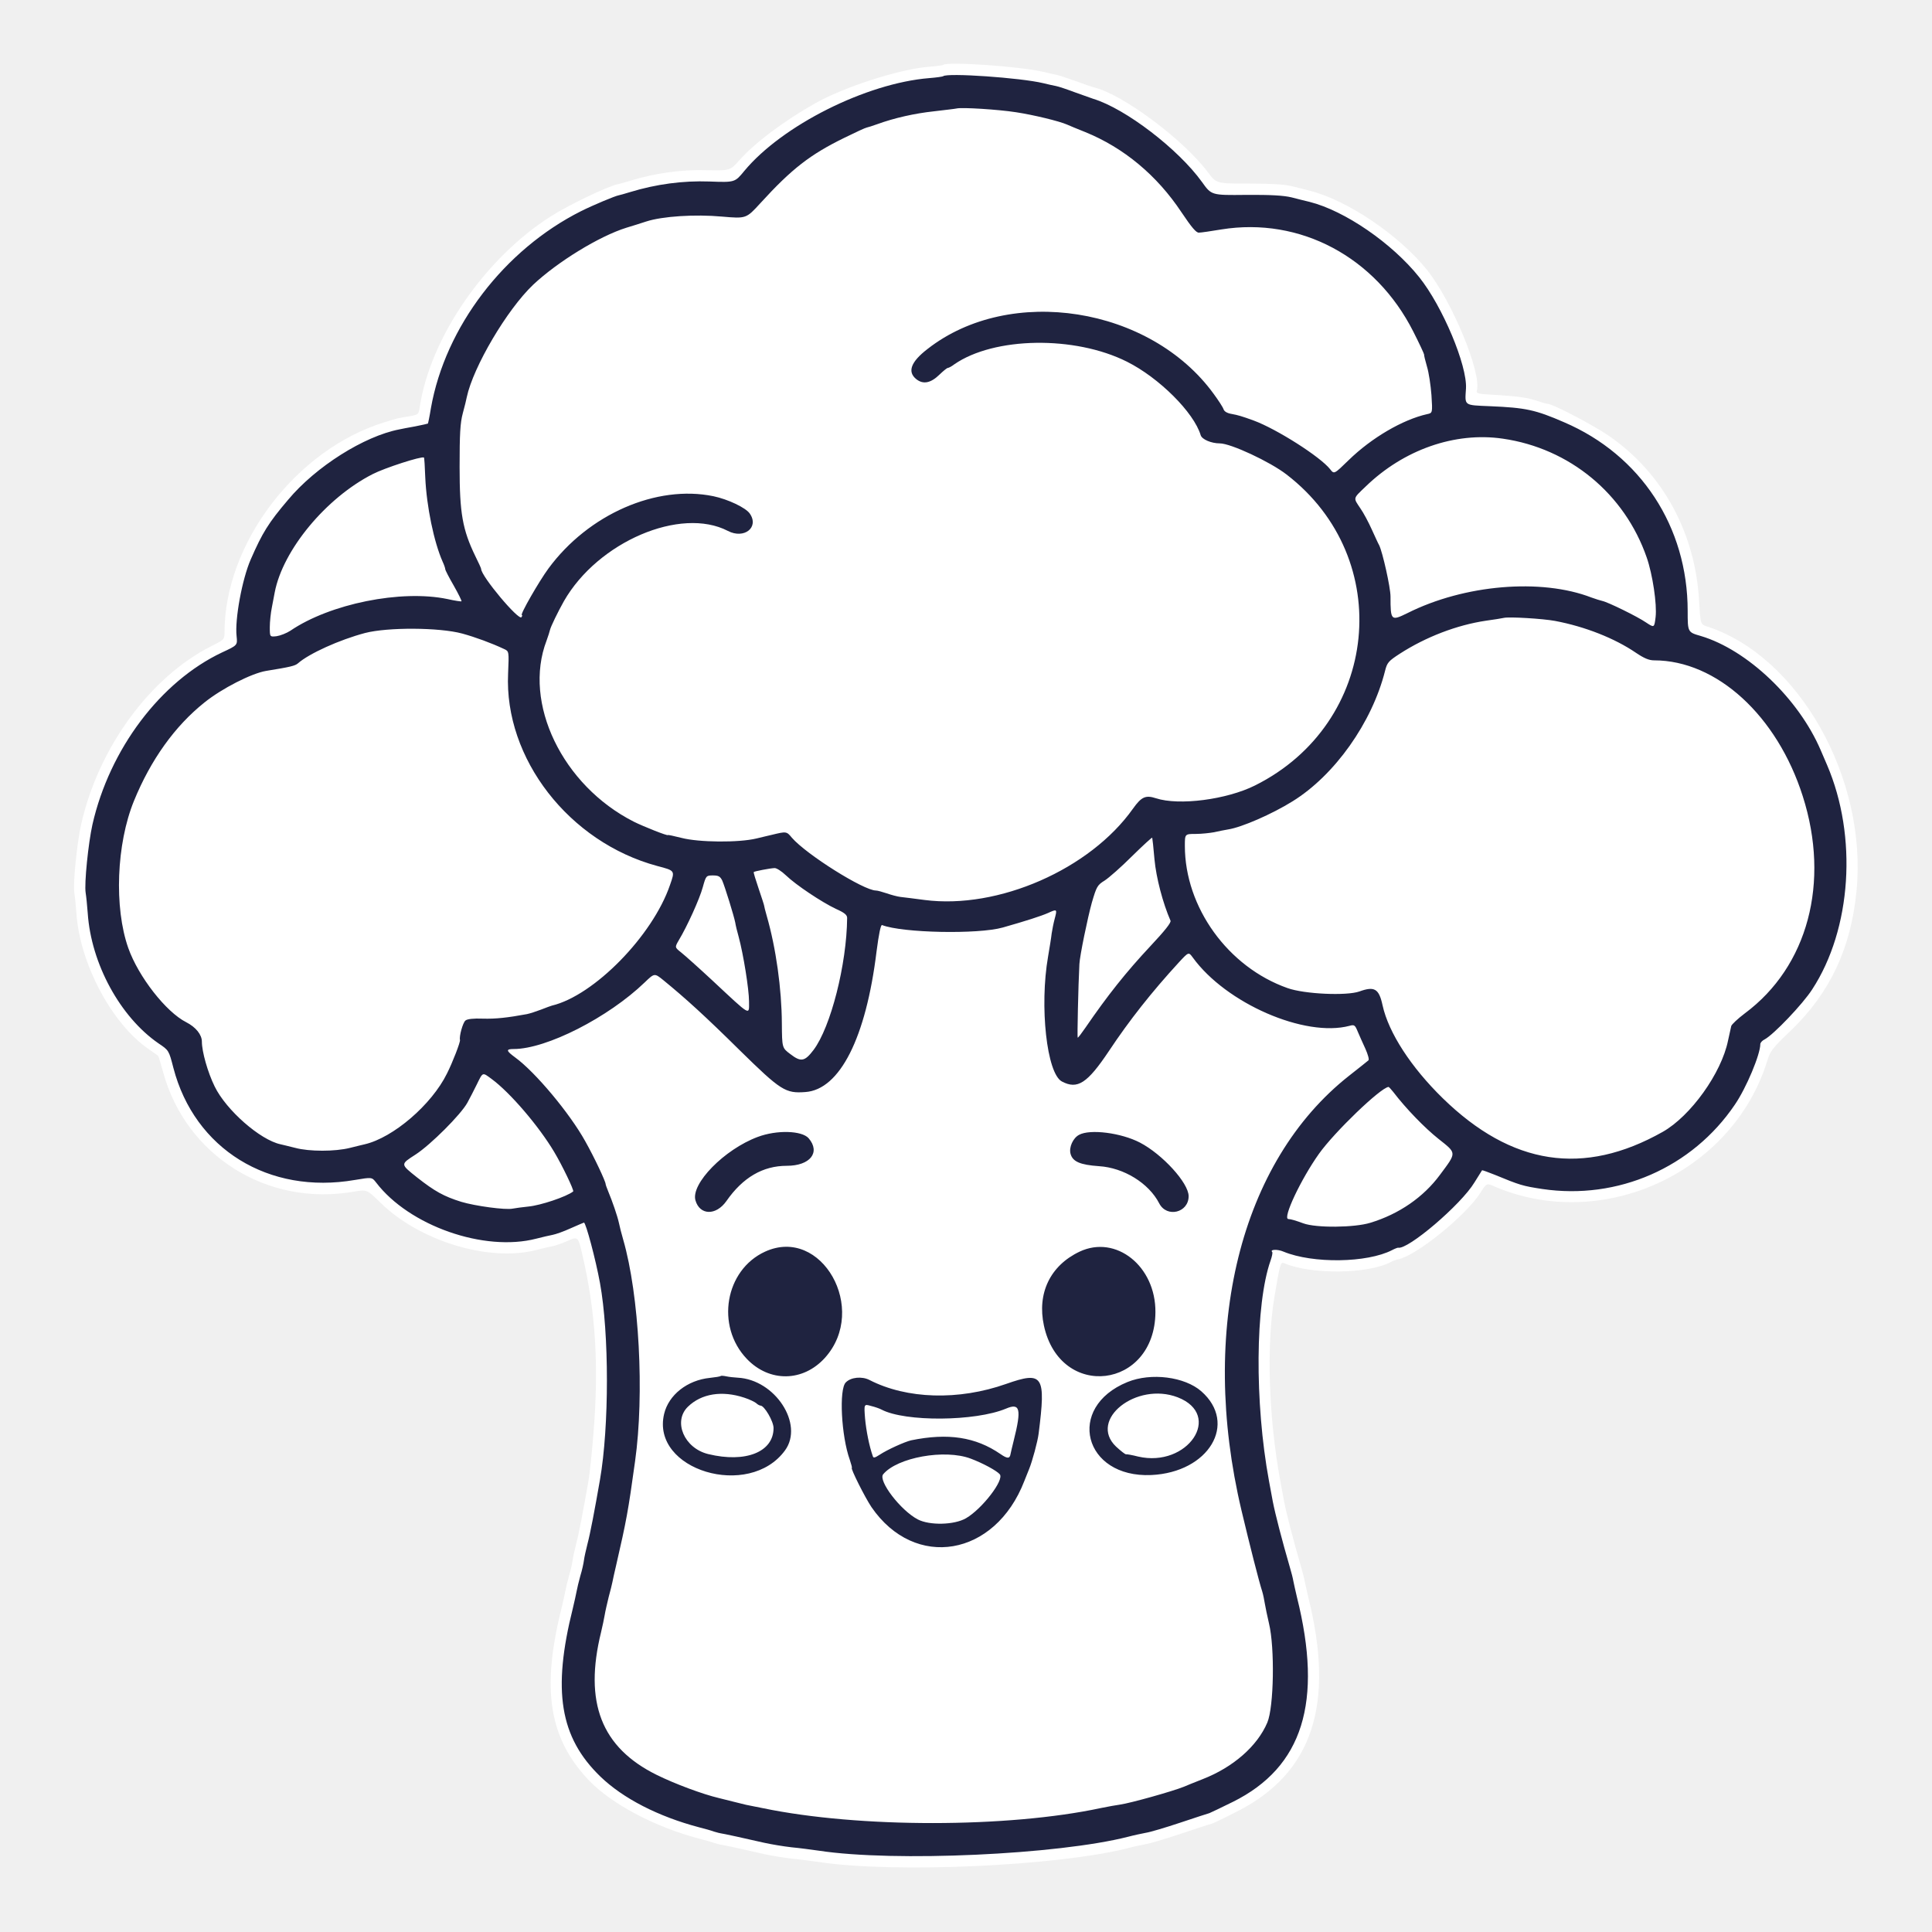
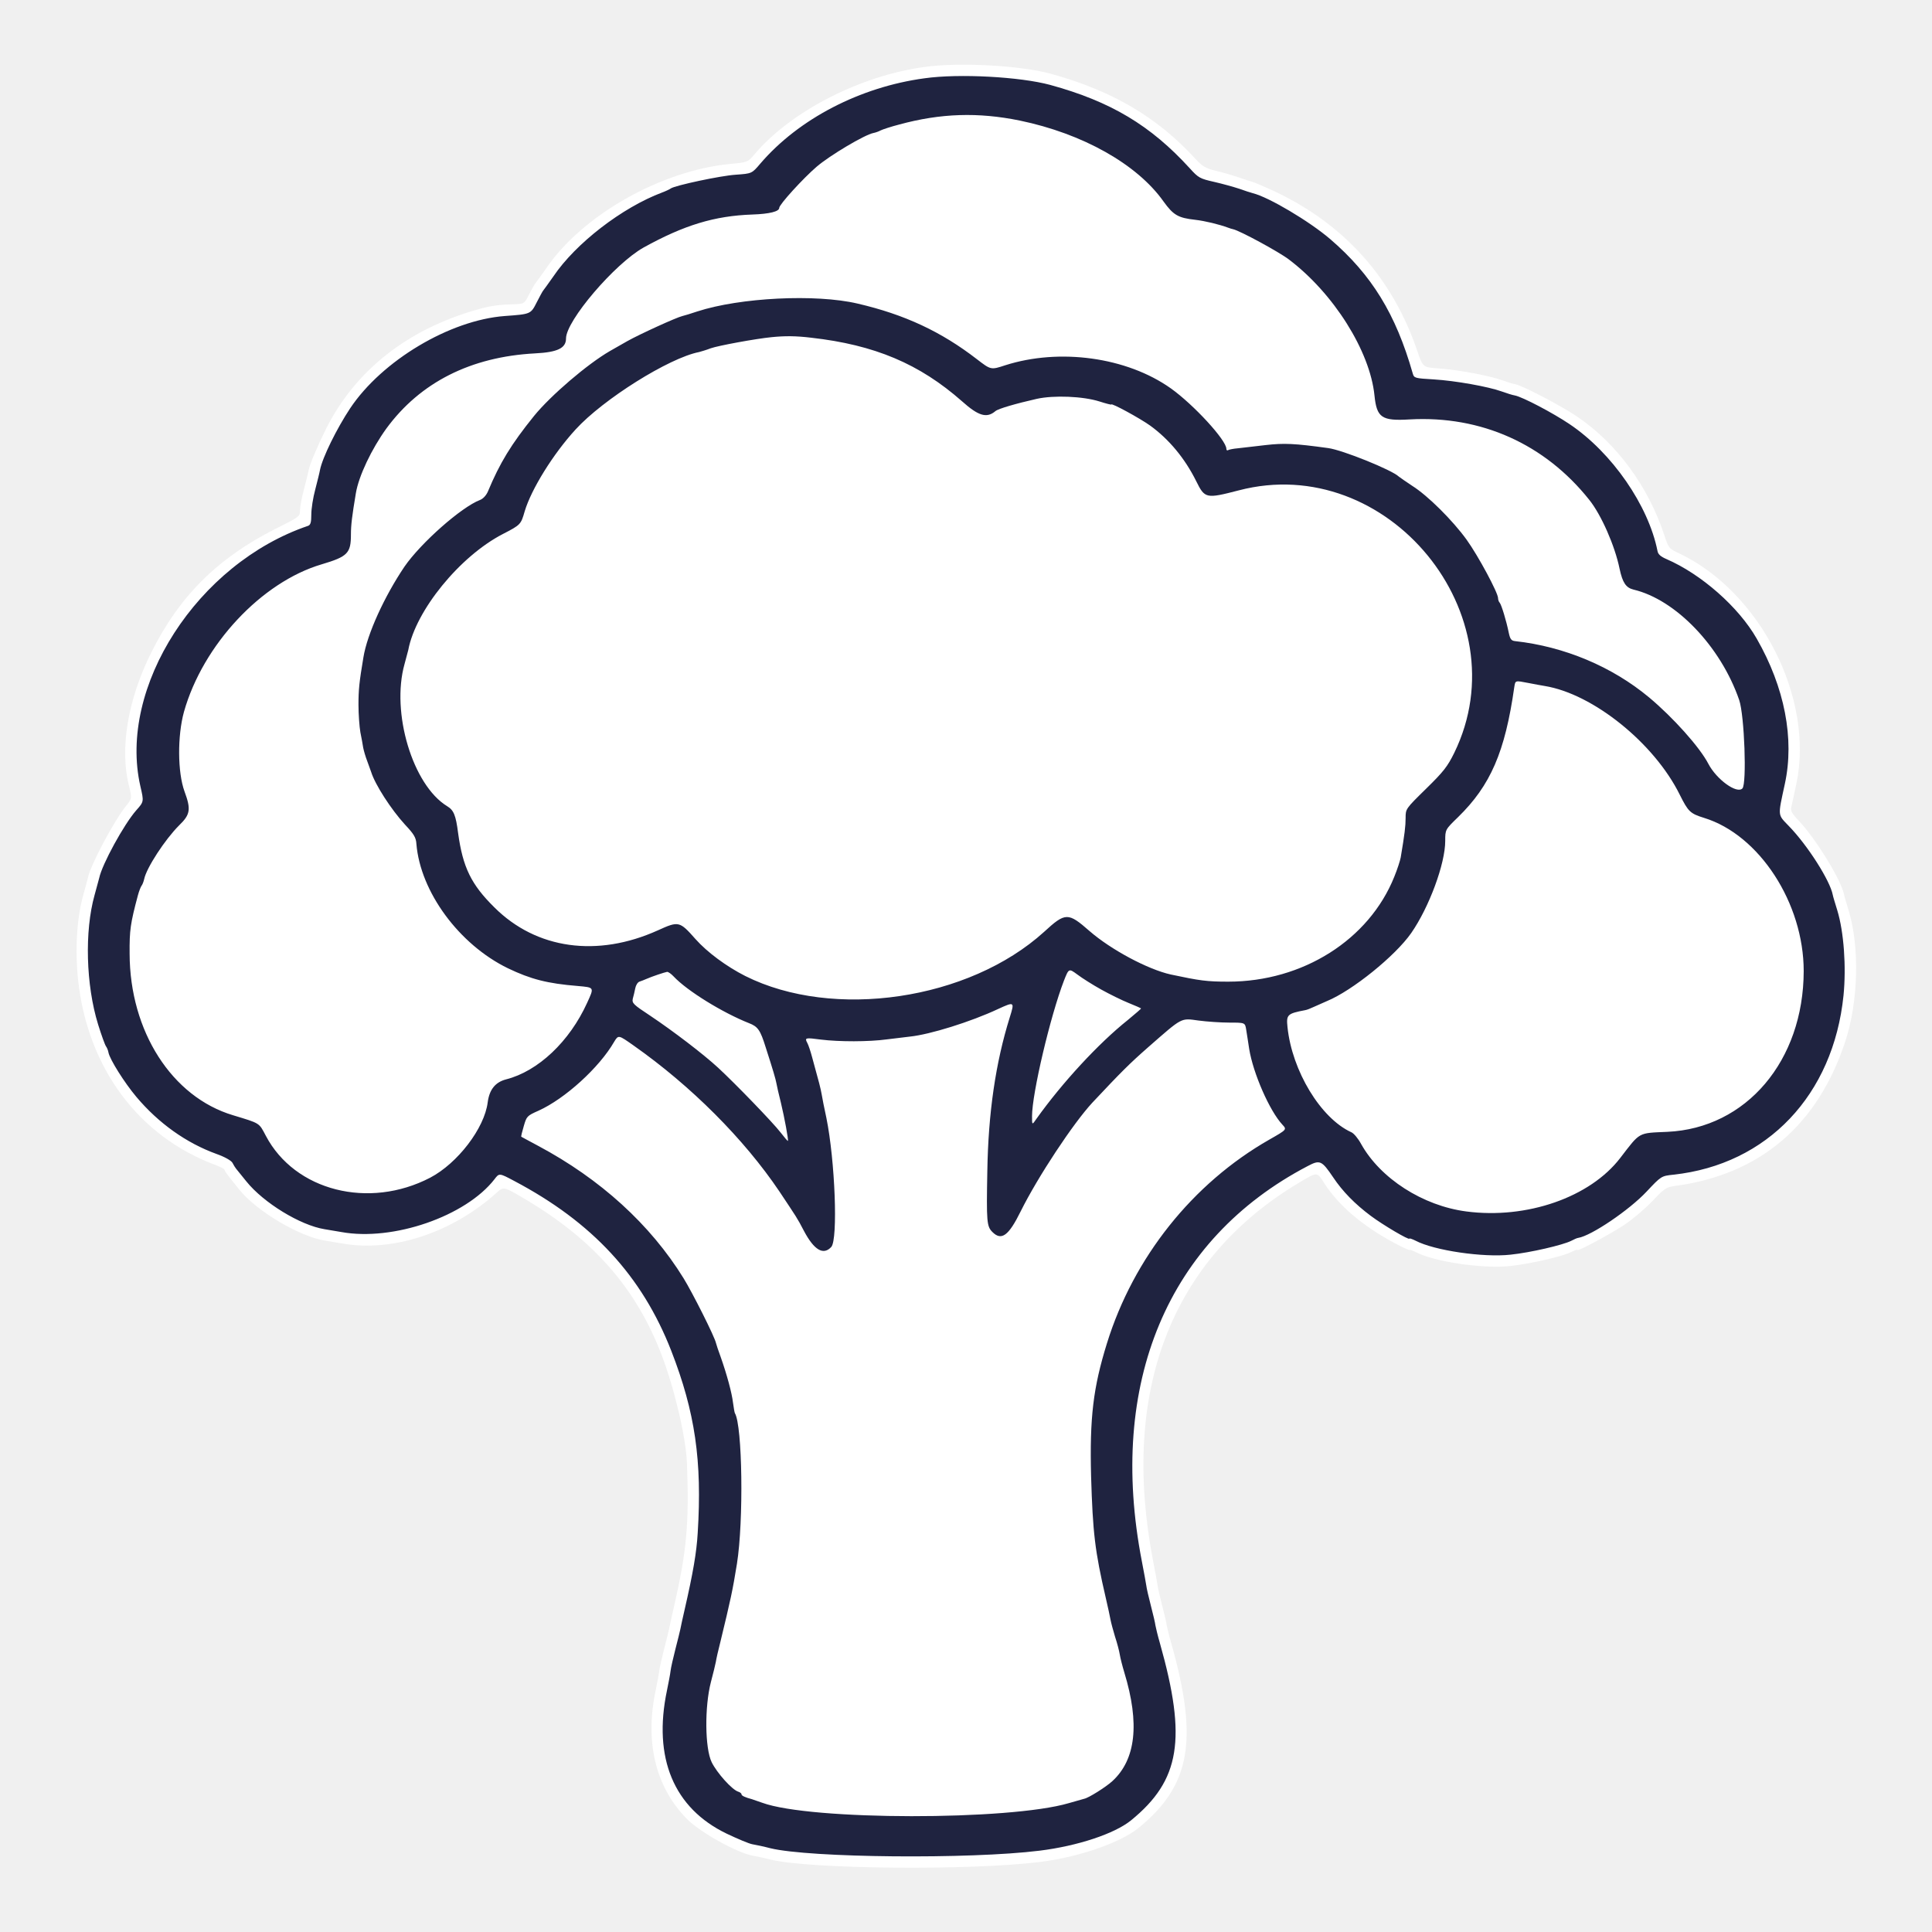
<svg xmlns="http://www.w3.org/2000/svg" viewBox="0 0 512 512">
-   <path transform="translate(0,512) scale(0.05,-0.05)" fill="#fff" d="M4999 9896 c-2 -2 -37 -7 -77 -10 -157 -13 -448 -107 -602 -194 -165 -93 -318 -208 -400 -300 -51 -57 -51 -57 -178 -54 -131 4 -270 -16 -402 -56 -30 -9 -57 -17 -60 -17 -48 -7 -264 -110 -361 -172 -349 -222 -638 -642 -694 -1009 -6 -41 -8 -42 -53 -50 -62 -10 -57 -8 -137 -33 -467 -145 -845 -642 -845 -1113 0 -37 -2 -39 -69 -72 -326 -165 -599 -538 -691 -946 -22 -99 -44 -314 -36 -362 3 -18 8 -67 11 -108 18 -268 189 -589 385 -722 25 -17 46 -32 48 -34 2 -1 14 -41 27 -88 122 -443 552 -712 1010 -632 70 12 70 12 143 -60 208 -203 575 -314 825 -249 31 8 70 17 86 20 15 3 48 14 72 25 63 28 63 29 86 -72 70 -299 88 -588 58 -951 -8 -98 -19 -206 -25 -240 -28 -161 -52 -287 -66 -339 -8 -32 -17 -71 -19 -88 -2 -16 -10 -53 -19 -82 -8 -29 -17 -66 -20 -83 -3 -16 -12 -57 -20 -90 -108 -431 -66 -691 148 -914 120 -124 349 -245 581 -306 28 -7 64 -17 80 -23 17 -5 32 -9 35 -9 6 0 135 -28 230 -50 36 -8 101 -19 145 -24 44 -4 109 -13 145 -18 400 -61 1269 -21 1640 74 30 8 73 17 94 21 21 3 105 28 185 55 80 27 154 51 164 53 9 3 72 33 140 68 394 203 513 565 371 1133 -8 33 -16 71 -19 85 -2 14 -11 48 -19 75 -41 141 -77 280 -90 347 -2 13 -11 61 -20 108 -62 338 -74 715 -32 972 31 185 33 192 55 182 139 -60 444 -57 562 7 11 6 28 12 38 14 96 18 358 230 437 352 33 53 33 53 76 34 572 -244 1260 73 1444 664 16 54 28 70 126 163 207 199 319 437 348 741 58 596 -307 1243 -791 1400 -36 12 -36 12 -43 129 -19 364 -190 680 -473 878 -82 58 -304 174 -332 174 -6 0 -30 7 -53 15 -55 18 -98 24 -224 32 -93 5 -101 7 -96 25 24 94 -132 472 -265 638 -148 184 -422 369 -621 419 -20 6 -63 16 -95 24 -40 10 -112 14 -229 14 -171 0 -171 0 -215 59 -129 173 -451 413 -602 450 -9 2 -53 17 -99 34 -45 16 -93 32 -105 34 -12 2 -42 9 -67 15 -120 29 -511 56 -531 37z" />
-   <path transform="translate(0,512) scale(0.05,-0.05)" fill="#1f2340" d="M4999 9836 c-2 -2 -35 -7 -74 -10 -334 -27 -780 -251 -980 -492 -50 -61 -50 -61 -185 -56 -141 5 -282 -14 -420 -56 -30 -9 -57 -17 -60 -17 -19 -3 -138 -53 -200 -84 -408 -205 -720 -614 -796 -1044 -7 -44 -15 -81 -16 -82 -2 -1 -32 -8 -68 -15 -36 -6 -74 -14 -84 -16 -186 -36 -442 -197 -589 -373 -104 -122 -137 -176 -198 -316 -46 -105 -85 -319 -75 -407 5 -48 5 -48 -77 -86 -326 -154 -596 -512 -687 -912 -22 -99 -44 -314 -36 -362 3 -18 8 -67 11 -108 18 -268 172 -550 375 -690 55 -37 55 -37 79 -130 112 -430 505 -673 962 -594 90 15 90 15 112 -13 175 -230 574 -370 850 -298 31 8 70 17 86 20 16 3 59 18 96 35 37 16 68 30 70 30 10 0 62 -194 85 -320 49 -268 49 -761 0 -1043 -28 -161 -52 -287 -66 -339 -8 -32 -17 -71 -19 -88 -2 -16 -10 -53 -19 -82 -8 -29 -17 -66 -20 -83 -3 -16 -12 -57 -20 -90 -109 -435 -69 -683 146 -891 120 -116 307 -212 523 -269 28 -7 64 -17 80 -23 17 -5 32 -9 35 -9 6 0 135 -28 230 -50 36 -8 101 -19 145 -24 44 -4 109 -13 145 -18 400 -61 1269 -21 1640 74 30 8 73 17 94 21 21 3 102 27 180 53 78 26 148 49 156 51 8 3 64 30 125 60 370 184 478 529 339 1085 -8 33 -16 71 -19 85 -2 14 -11 48 -19 75 -41 141 -77 280 -90 347 -2 13 -11 61 -20 108 -77 417 -73 937 8 1168 8 22 12 43 9 46 -14 14 28 16 60 2 155 -64 443 -60 575 8 15 8 29 13 32 13 51 -13 334 228 405 346 21 34 39 63 40 64 1 2 31 -9 66 -23 136 -56 149 -60 254 -76 399 -59 794 113 1020 447 61 89 135 266 135 321 0 7 10 19 23 25 47 25 202 187 252 265 209 320 241 811 79 1189 -7 17 -22 52 -34 79 -117 273 -388 531 -635 605 -70 20 -70 20 -70 133 0 446 -249 826 -655 1000 -152 66 -203 77 -392 85 -141 6 -134 1 -128 94 7 122 -124 435 -248 590 -144 180 -394 352 -581 399 -20 5 -63 15 -96 24 -43 10 -109 14 -242 13 -182 -2 -182 -2 -232 68 -125 174 -405 389 -576 441 -5 2 -47 17 -93 33 -45 17 -93 33 -105 35 -12 2 -42 9 -67 15 -120 29 -511 56 -531 37z m387 -191 c92 -14 228 -47 269 -65 11 -5 54 -23 97 -40 204 -83 380 -229 510 -425 55 -82 79 -110 93 -108 11 0 65 8 119 17 417 67 817 -146 1017 -542 32 -63 57 -117 57 -121 -1 -3 6 -32 15 -63 10 -32 20 -100 24 -152 6 -95 6 -95 -23 -101 -129 -29 -294 -125 -416 -244 -77 -75 -77 -75 -98 -48 -52 66 -283 213 -405 258 -63 23 -84 29 -117 35 -24 4 -39 13 -43 25 -3 10 -27 47 -52 81 -336 463 -1079 580 -1516 239 -90 -69 -109 -122 -60 -161 37 -29 77 -20 123 25 20 19 39 35 44 35 4 0 20 8 34 19 211 146 638 153 915 14 170 -85 355 -269 391 -390 7 -22 56 -43 101 -43 58 0 266 -97 354 -165 580 -446 492 -1319 -167 -1648 -150 -75 -403 -108 -525 -68 -55 18 -77 8 -122 -55 -227 -321 -714 -535 -1105 -484 -52 7 -109 14 -127 16 -17 2 -50 11 -73 19 -24 8 -49 15 -57 15 -65 0 -369 191 -446 280 -28 34 -29 34 -107 15 -8 -2 -44 -10 -80 -19 -95 -23 -306 -21 -398 3 -40 10 -72 17 -72 15 0 -6 -129 45 -181 71 -378 192 -589 629 -462 960 8 22 16 47 18 56 4 18 42 96 74 153 180 314 618 502 869 372 86 -45 167 19 116 92 -21 31 -116 76 -193 92 -301 62 -662 -95 -874 -383 -50 -68 -153 -247 -141 -247 3 0 2 -5 -2 -11 -13 -22 -214 217 -214 256 0 3 -13 32 -30 66 -69 142 -84 230 -84 474 0 175 3 233 17 285 10 36 19 74 21 85 34 160 213 464 352 596 130 122 350 257 494 302 30 9 78 24 105 33 86 28 259 39 402 26 128 -11 128 -11 203 71 167 183 264 258 446 347 59 29 111 53 118 54 6 1 31 9 56 18 91 33 198 57 300 68 58 7 112 13 120 15 27 7 220 -5 316 -20z m2579 -1730 c354 -51 646 -292 763 -630 31 -89 55 -248 47 -316 -7 -57 -7 -57 -51 -28 -45 31 -202 108 -232 114 -9 2 -35 10 -57 18 -266 103 -674 69 -976 -83 -86 -42 -89 -40 -89 88 0 49 -42 235 -60 272 -5 8 -22 46 -39 83 -17 38 -44 89 -61 113 -38 57 -40 50 28 115 202 196 474 291 727 254z m-5711 -206 c7 -154 46 -342 92 -446 8 -17 14 -35 14 -40 0 -5 20 -44 45 -87 25 -44 43 -81 41 -83 -1 -2 -35 3 -75 12 -245 51 -622 -25 -832 -168 -20 -13 -53 -26 -73 -29 -36 -4 -36 -4 -36 48 0 28 5 76 11 105 6 30 12 65 15 79 43 225 272 501 519 627 64 33 259 96 272 88 2 -1 5 -49 7 -106z m5988 -760 c159 -30 316 -92 429 -169 43 -29 69 -40 96 -40 332 0 652 -293 788 -720 146 -457 27 -903 -307 -1151 -37 -28 -69 -58 -72 -67 -2 -9 -10 -44 -17 -77 -35 -173 -198 -400 -346 -484 -420 -237 -801 -178 -1166 178 -168 164 -287 347 -319 492 -19 89 -43 103 -123 74 -68 -24 -292 -14 -381 18 -315 111 -544 428 -544 754 0 63 0 63 58 63 31 0 75 5 97 9 22 5 56 12 75 15 71 11 232 81 341 149 223 138 421 417 490 691 11 44 18 52 78 91 138 89 302 152 456 175 44 6 87 13 95 15 27 7 208 -4 272 -16z m-5792 -67 c69 -19 154 -50 222 -82 26 -12 26 -12 21 -130 -21 -450 323 -894 791 -1020 95 -25 94 -24 67 -101 -92 -269 -403 -586 -626 -639 -5 -1 -31 -11 -57 -21 -26 -10 -60 -21 -75 -24 -103 -19 -166 -26 -234 -24 -50 2 -83 -2 -92 -10 -14 -11 -34 -84 -29 -103 3 -10 -40 -121 -69 -178 -81 -165 -285 -340 -436 -375 -10 -2 -45 -11 -78 -19 -79 -20 -216 -20 -290 0 -33 8 -68 17 -78 19 -108 23 -288 181 -349 306 -37 75 -68 185 -68 238 0 37 -32 77 -83 103 -107 54 -253 241 -307 393 -76 215 -63 552 30 780 89 218 217 397 374 522 92 74 249 154 326 167 130 21 154 27 169 40 59 52 220 125 356 161 120 31 393 30 515 -3z m3669 -1197 c9 -97 44 -231 85 -325 4 -10 -30 -53 -107 -135 -129 -138 -226 -260 -344 -432 -20 -29 -38 -53 -41 -53 -3 0 3 277 9 390 2 44 44 247 66 326 25 85 29 93 68 117 22 14 88 72 145 129 58 57 106 101 107 98 1 -3 7 -54 12 -115z m-1954 -84 c54 -52 191 -143 265 -178 45 -20 60 -32 60 -48 -2 -246 -87 -579 -178 -700 -47 -62 -67 -65 -123 -22 -44 33 -44 33 -45 163 -1 183 -31 399 -80 569 -8 28 -14 52 -14 55 0 3 -13 43 -29 90 -16 47 -28 86 -26 88 3 4 86 20 110 21 10 1 37 -16 60 -38z m-337 -28 c14 -32 62 -187 69 -223 2 -14 10 -47 18 -75 25 -92 55 -279 55 -343 0 -75 14 -83 -195 112 -71 66 -146 133 -165 148 -34 27 -34 27 -12 65 43 71 110 218 127 281 17 61 18 62 54 62 29 0 38 -5 49 -27z m1762 -203 c-6 -22 -13 -58 -16 -78 -2 -20 -11 -75 -19 -122 -46 -264 -7 -619 73 -662 83 -44 135 -10 250 162 107 161 225 311 371 470 51 55 51 55 73 25 176 -243 594 -425 831 -362 25 7 29 4 43 -30 9 -21 27 -62 41 -92 13 -29 21 -57 16 -61 -4 -4 -51 -41 -103 -82 -577 -455 -797 -1344 -570 -2303 45 -189 92 -374 110 -430 5 -16 11 -46 14 -65 3 -19 13 -66 22 -105 31 -128 26 -443 -9 -525 -53 -125 -181 -237 -343 -300 -43 -17 -88 -35 -99 -40 -59 -24 -283 -87 -340 -95 -16 -2 -61 -10 -100 -18 -495 -106 -1284 -106 -1790 -1 -38 8 -79 16 -90 18 -11 3 -40 10 -65 16 -25 6 -61 15 -80 20 -85 20 -233 75 -330 123 -293 145 -386 384 -294 757 7 30 16 71 19 90 3 19 13 62 21 95 9 33 18 69 20 80 2 11 11 52 20 90 54 235 63 282 100 550 50 356 22 881 -63 1175 -9 30 -19 71 -23 90 -8 36 -34 112 -57 167 -7 17 -13 34 -13 37 0 14 -59 140 -108 227 -82 148 -264 366 -371 444 -49 36 -51 45 -8 45 173 0 501 167 694 353 52 50 52 50 100 11 115 -94 221 -190 403 -370 219 -215 243 -230 349 -222 182 13 321 287 377 746 12 92 22 141 29 139 108 -42 509 -50 640 -13 123 35 201 60 240 77 48 22 49 21 35 -31z m-2984 -849 c98 -72 250 -250 331 -386 42 -70 107 -205 101 -210 -36 -28 -173 -74 -238 -80 -30 -3 -67 -8 -83 -11 -38 -8 -199 14 -272 36 -93 29 -141 56 -234 129 -90 72 -90 69 -8 122 80 52 240 212 274 274 12 22 35 66 50 97 33 67 29 66 79 29z m4778 -68 c68 -89 167 -191 240 -249 98 -78 98 -70 8 -191 -87 -118 -217 -208 -369 -254 -84 -26 -287 -28 -355 -3 -41 15 -64 22 -80 23 -31 3 67 211 163 346 82 115 324 348 368 354 2 1 13 -11 25 -26z M4016 4214 c-177 -66 -355 -248 -330 -336 23 -80 109 -82 164 -4 87 125 193 187 320 187 124 0 180 71 116 146 -36 41 -169 45 -270 7z M5719 4225 c-32 -17 -54 -66 -45 -100 11 -42 51 -59 151 -66 131 -8 264 -90 319 -197 40 -78 156 -50 156 38 0 70 -139 222 -258 284 -100 52 -265 73 -323 41z M4055 3606 c-212 -97 -263 -394 -97 -568 120 -126 299 -123 415 6 231 258 -19 699 -318 562z M5722 3606 c-156 -74 -226 -221 -189 -392 86 -397 588 -337 591 71 2 244 -209 412 -402 321z M3820 2947 c-3 -3 -29 -7 -57 -10 -120 -12 -219 -90 -243 -191 -71 -298 451 -455 641 -193 101 139 -53 375 -251 385 -19 1 -46 4 -60 7 -14 3 -28 4 -30 2z m125 -115 c28 -9 56 -23 63 -29 7 -7 18 -13 23 -13 20 0 69 -83 69 -119 0 -127 -148 -186 -346 -138 -128 31 -188 173 -108 251 72 70 181 87 299 48z M4483 2913 c-37 -36 -24 -285 21 -410 8 -24 13 -43 11 -43 -9 0 69 -156 104 -208 230 -335 655 -263 810 138 8 19 20 49 26 65 16 39 45 145 50 187 39 308 24 332 -172 263 -252 -89 -527 -81 -725 21 -39 20 -98 15 -125 -13z m189 -144 c125 -66 498 -63 660 5 75 32 83 -2 41 -169 -8 -33 -16 -65 -17 -72 -4 -25 -17 -25 -53 0 -132 91 -279 113 -474 73 -34 -8 -125 -49 -166 -76 -26 -17 -34 -19 -37 -8 -19 54 -35 135 -41 200 -6 77 -6 77 32 66 21 -5 46 -14 55 -19z m473 -260 c64 -24 138 -64 154 -83 25 -29 -93 -183 -179 -233 -62 -36 -193 -39 -256 -6 -91 48 -211 205 -183 239 74 89 326 135 464 83z M5976 2915 c-329 -134 -233 -509 126 -493 305 14 460 273 265 444 -88 77 -266 100 -391 49z m266 -81 c242 -94 53 -375 -210 -314 -31 8 -60 13 -64 12 -4 -1 -28 18 -53 41 -148 142 108 345 327 261z" />
+   <path transform="translate(0,512) scale(0.05,-0.05)" fill="#fff" d="M4900 9885 c-341 -46 -710 -236 -901 -463 -36 -42 -36 -42 -130 -51 -368 -36 -785 -273 -976 -556 -27 -38 -51 -72 -54 -75 -4 -3 -18 -29 -33 -57 -25 -51 -28 -53 -69 -55 -98 -3 -133 -8 -205 -28 -372 -105 -649 -323 -805 -635 -44 -89 -85 -185 -91 -216 -2 -13 -14 -60 -25 -103 -12 -44 -21 -94 -21 -112 0 -31 -3 -34 -128 -96 -309 -156 -512 -358 -661 -658 -123 -247 -167 -506 -118 -703 17 -69 17 -69 -16 -110 -64 -80 -187 -312 -201 -379 -3 -12 -14 -54 -25 -93 -34 -122 -44 -289 -27 -450 51 -466 321 -829 729 -980 26 -10 47 -21 47 -24 0 -8 13 -25 79 -107 90 -112 316 -247 451 -269 19 -3 59 -10 89 -15 270 -49 586 55 823 268 37 34 37 34 150 -33 364 -215 591 -474 726 -830 68 -178 128 -437 133 -570 12 -324 -1 -468 -72 -775 -11 -47 -21 -94 -23 -105 -2 -11 -14 -58 -26 -105 -12 -47 -24 -99 -26 -117 -2 -18 -11 -64 -19 -103 -58 -275 0 -513 167 -682 68 -69 264 -178 346 -193 18 -3 61 -12 95 -21 209 -51 1056 -59 1427 -13 206 25 428 102 525 181 275 224 318 465 173 978 -12 41 -22 84 -24 95 -1 11 -12 58 -24 104 -12 46 -23 94 -24 105 -2 12 -12 71 -24 131 -174 900 94 1599 769 2004 104 62 98 62 139 -2 75 -116 199 -222 363 -311 48 -26 87 -44 87 -41 0 3 15 -2 33 -11 99 -52 359 -90 503 -74 108 12 278 51 324 75 16 8 30 13 30 10 0 -10 166 79 246 131 44 29 112 86 151 127 64 68 75 75 119 81 451 60 757 320 904 765 70 212 77 501 18 696 -12 39 -23 76 -24 83 -14 76 -151 298 -241 393 -34 35 -43 51 -39 70 3 13 15 69 27 124 96 453 -190 1017 -621 1222 -54 25 -56 27 -79 97 -85 258 -253 487 -462 628 -89 60 -287 163 -329 172 -14 2 -45 12 -70 21 -66 24 -233 55 -332 62 -86 6 -86 6 -114 87 -132 392 -388 678 -763 854 -52 24 -102 45 -110 47 -9 2 -41 13 -71 23 -30 11 -85 27 -123 36 -57 14 -73 23 -110 63 -204 223 -443 363 -771 453 -159 43 -482 61 -666 35z" />
+   <path transform="translate(0,512) scale(0.05,-0.05)" fill="#1f2340" d="M4900 9825 c-341 -46 -667 -215 -870 -452 -45 -53 -45 -53 -130 -59 -80 -5 -323 -57 -345 -73 -5 -4 -26 -14 -45 -21 -213 -80 -459 -270 -577 -445 -27 -38 -51 -72 -54 -75 -3 -3 -18 -31 -34 -62 -32 -63 -31 -63 -170 -73 -291 -22 -650 -236 -819 -489 -71 -107 -147 -261 -160 -327 -2 -13 -14 -60 -25 -103 -12 -44 -21 -103 -21 -133 0 -42 -4 -55 -17 -60 -586 -199 -1009 -855 -889 -1380 19 -82 19 -82 -22 -128 -65 -74 -181 -286 -196 -358 -3 -12 -14 -53 -25 -92 -53 -190 -46 -475 19 -685 18 -58 37 -110 42 -116 5 -7 11 -21 13 -33 7 -36 84 -159 148 -235 117 -139 264 -244 424 -302 45 -16 78 -35 85 -47 6 -12 15 -26 19 -31 5 -6 30 -37 55 -68 91 -113 285 -232 414 -253 19 -3 59 -10 89 -15 275 -50 660 84 812 280 25 33 25 33 104 -9 415 -219 678 -504 833 -901 126 -324 164 -582 140 -965 -6 -104 -25 -213 -69 -405 -11 -47 -21 -94 -23 -105 -2 -11 -14 -58 -26 -105 -12 -47 -24 -99 -26 -117 -2 -18 -11 -64 -19 -103 -75 -357 36 -624 317 -759 57 -27 118 -53 136 -56 18 -3 61 -12 95 -21 209 -51 1056 -59 1427 -13 202 25 398 90 485 161 260 212 296 431 153 938 -12 41 -22 84 -24 95 -1 11 -12 58 -24 104 -12 46 -23 94 -24 105 -2 12 -12 71 -24 131 -183 944 137 1706 878 2094 66 35 75 31 136 -59 50 -75 116 -142 199 -204 67 -50 205 -131 205 -121 0 3 15 -2 33 -11 99 -52 359 -90 503 -74 106 11 277 51 321 73 15 8 33 16 38 16 69 11 270 147 362 245 78 83 78 83 143 90 497 54 847 422 901 950 15 152 2 336 -33 451 -12 39 -23 75 -24 82 -14 75 -133 262 -232 364 -61 64 -60 48 -22 224 52 239 -1 512 -149 770 -96 168 -294 342 -479 422 -30 13 -44 25 -47 43 -48 241 -241 521 -466 672 -89 60 -249 144 -290 152 -13 2 -44 12 -69 21 -72 26 -246 57 -360 64 -101 6 -105 7 -112 31 -90 316 -218 524 -438 713 -111 95 -327 223 -410 243 -8 2 -40 12 -70 23 -30 10 -91 27 -135 37 -75 17 -83 21 -129 72 -208 228 -419 354 -740 442 -159 43 -482 61 -666 35z m505 -224 c333 -69 622 -231 762 -429 52 -72 77 -87 168 -97 52 -6 126 -24 175 -42 8 -3 20 -7 26 -8 36 -8 241 -119 295 -160 237 -179 430 -485 454 -721 12 -118 38 -136 187 -127 378 21 716 -130 952 -427 63 -79 135 -242 160 -364 16 -75 34 -101 74 -111 224 -53 462 -301 560 -585 28 -81 41 -445 17 -469 -30 -30 -137 48 -180 130 -46 89 -188 247 -315 353 -196 163 -448 269 -710 298 -20 2 -26 11 -33 43 -13 65 -39 149 -48 160 -5 5 -9 16 -9 25 0 28 -105 224 -167 310 -73 101 -205 233 -288 285 -33 22 -65 44 -71 49 -36 35 -299 141 -374 151 -181 25 -234 27 -332 16 -57 -7 -123 -14 -147 -17 -24 -2 -48 -7 -52 -10 -5 -3 -9 0 -9 7 0 46 -174 235 -295 321 -233 165 -589 214 -877 122 -76 -25 -76 -25 -150 32 -189 146 -383 237 -633 295 -221 52 -623 32 -850 -42 -33 -11 -68 -22 -78 -24 -31 -7 -228 -97 -292 -133 -33 -19 -75 -43 -93 -53 -119 -69 -312 -234 -401 -343 -122 -151 -182 -250 -245 -401 -9 -21 -26 -39 -42 -45 -99 -38 -313 -227 -400 -353 -106 -157 -198 -357 -218 -482 -22 -131 -26 -171 -26 -251 0 -50 5 -116 10 -145 6 -30 13 -67 15 -82 3 -15 12 -47 21 -70 8 -23 18 -49 21 -58 21 -68 106 -199 179 -279 48 -51 59 -69 61 -103 21 -254 226 -533 485 -659 121 -58 209 -81 371 -94 88 -8 87 -6 49 -89 -93 -205 -260 -363 -430 -406 -57 -15 -88 -54 -97 -121 -17 -138 -160 -324 -305 -400 -325 -169 -717 -70 -871 222 -37 70 -29 65 -174 109 -324 97 -547 445 -548 856 -1 125 4 160 44 310 6 22 15 45 19 50 5 6 11 22 14 35 12 60 111 211 185 285 60 58 64 85 29 180 -37 101 -38 295 -3 422 100 355 411 688 730 782 138 41 155 59 155 158 0 51 6 98 26 218 15 92 84 236 162 344 179 244 447 380 788 398 120 6 164 28 164 79 0 94 258 396 411 482 215 119 376 168 577 175 90 3 142 16 142 35 0 18 127 157 198 218 71 61 255 170 301 179 11 2 28 8 39 14 10 5 55 20 98 31 220 60 419 66 639 21z m-1105 -1151 c336 -38 573 -138 799 -337 87 -78 131 -91 177 -52 15 13 109 40 219 65 90 20 245 14 333 -14 34 -11 62 -18 62 -16 0 10 150 -72 205 -111 100 -72 185 -174 245 -295 46 -93 52 -94 226 -49 788 206 1498 -660 1142 -1391 -36 -73 -57 -100 -150 -191 -108 -106 -108 -106 -108 -155 0 -43 -5 -84 -26 -209 -3 -16 -18 -63 -34 -102 -134 -334 -485 -556 -880 -556 -113 0 -150 5 -305 38 -121 27 -316 131 -430 230 -114 100 -128 100 -241 -4 -399 -362 -1117 -468 -1584 -234 -99 50 -202 126 -264 196 -84 95 -89 96 -199 46 -321 -145 -644 -100 -866 121 -124 122 -168 213 -193 395 -12 94 -23 121 -58 142 -183 112 -298 496 -226 753 10 36 19 70 20 75 39 209 273 497 502 615 93 48 95 50 115 120 35 117 150 303 270 434 146 160 495 379 654 410 11 3 39 11 62 20 39 14 240 51 323 59 70 7 127 7 210 -3z m3801 -1830 c30 -6 69 -13 87 -16 256 -42 580 -303 715 -576 45 -90 55 -100 129 -123 293 -90 528 -452 528 -812 -1 -475 -304 -833 -723 -852 -157 -7 -142 1 -249 -138 -160 -209 -496 -326 -816 -284 -231 30 -456 175 -558 358 -15 28 -39 57 -52 62 -162 74 -314 325 -338 557 -7 66 -1 72 94 90 8 1 28 9 45 17 18 8 49 22 70 31 134 55 363 240 447 361 95 137 180 367 180 488 0 60 0 60 68 126 172 168 249 345 298 689 6 36 3 36 75 22z m-2264 -1625 c45 -25 110 -57 145 -71 35 -14 64 -27 66 -29 1 -1 -30 -28 -70 -61 -157 -125 -349 -334 -484 -523 -24 -35 -24 -35 -24 13 0 120 97 531 169 718 26 66 26 66 71 33 25 -19 82 -55 127 -80z m-2267 70 c72 -77 261 -193 400 -248 47 -18 60 -37 88 -127 40 -124 53 -169 57 -191 2 -13 13 -60 24 -104 19 -79 41 -198 37 -202 -1 -2 -19 19 -39 45 -40 52 -238 257 -331 343 -78 72 -238 194 -359 275 -91 60 -98 67 -93 91 4 14 10 39 13 55 3 16 13 32 22 35 9 3 25 9 36 14 29 13 98 36 111 38 6 0 21 -10 34 -24z m1782 -217 c-75 -240 -114 -506 -119 -816 -5 -269 -3 -292 27 -322 48 -48 86 -20 150 110 91 183 278 466 380 576 153 163 196 206 295 293 184 161 172 155 267 142 45 -6 119 -11 164 -11 83 0 83 0 89 -37 3 -21 11 -67 16 -103 21 -129 108 -328 176 -401 24 -26 24 -26 -69 -79 -407 -232 -720 -625 -861 -1080 -73 -235 -92 -394 -84 -705 9 -299 20 -395 78 -645 11 -47 22 -98 25 -115 3 -16 14 -57 24 -90 11 -33 22 -75 25 -94 3 -19 14 -62 24 -95 83 -272 61 -463 -64 -577 -34 -31 -126 -89 -149 -93 -6 -2 -42 -12 -81 -23 -315 -93 -1369 -92 -1625 2 -25 9 -49 17 -55 19 -34 9 -55 18 -55 26 0 5 -8 11 -18 14 -33 11 -112 99 -140 156 -36 74 -38 294 -4 425 12 44 23 92 26 106 2 14 13 64 25 110 53 219 64 268 87 411 36 227 29 733 -11 798 -2 3 -6 28 -10 56 -6 51 -32 148 -66 244 -11 30 -22 62 -24 71 -7 34 -125 268 -172 344 -176 285 -441 526 -771 702 -48 26 -88 47 -89 48 -2 1 4 26 13 56 15 52 17 55 78 82 140 63 322 228 401 365 23 38 23 37 104 -20 304 -214 584 -494 772 -773 93 -140 93 -138 130 -209 54 -102 103 -131 145 -85 36 40 20 458 -26 684 -11 50 -22 106 -25 125 -6 33 -12 57 -51 198 -8 30 -19 63 -25 74 -15 28 -11 29 72 18 96 -12 254 -12 349 1 41 5 97 12 124 15 105 11 321 78 466 146 87 40 88 39 62 -44z" />
</svg>
